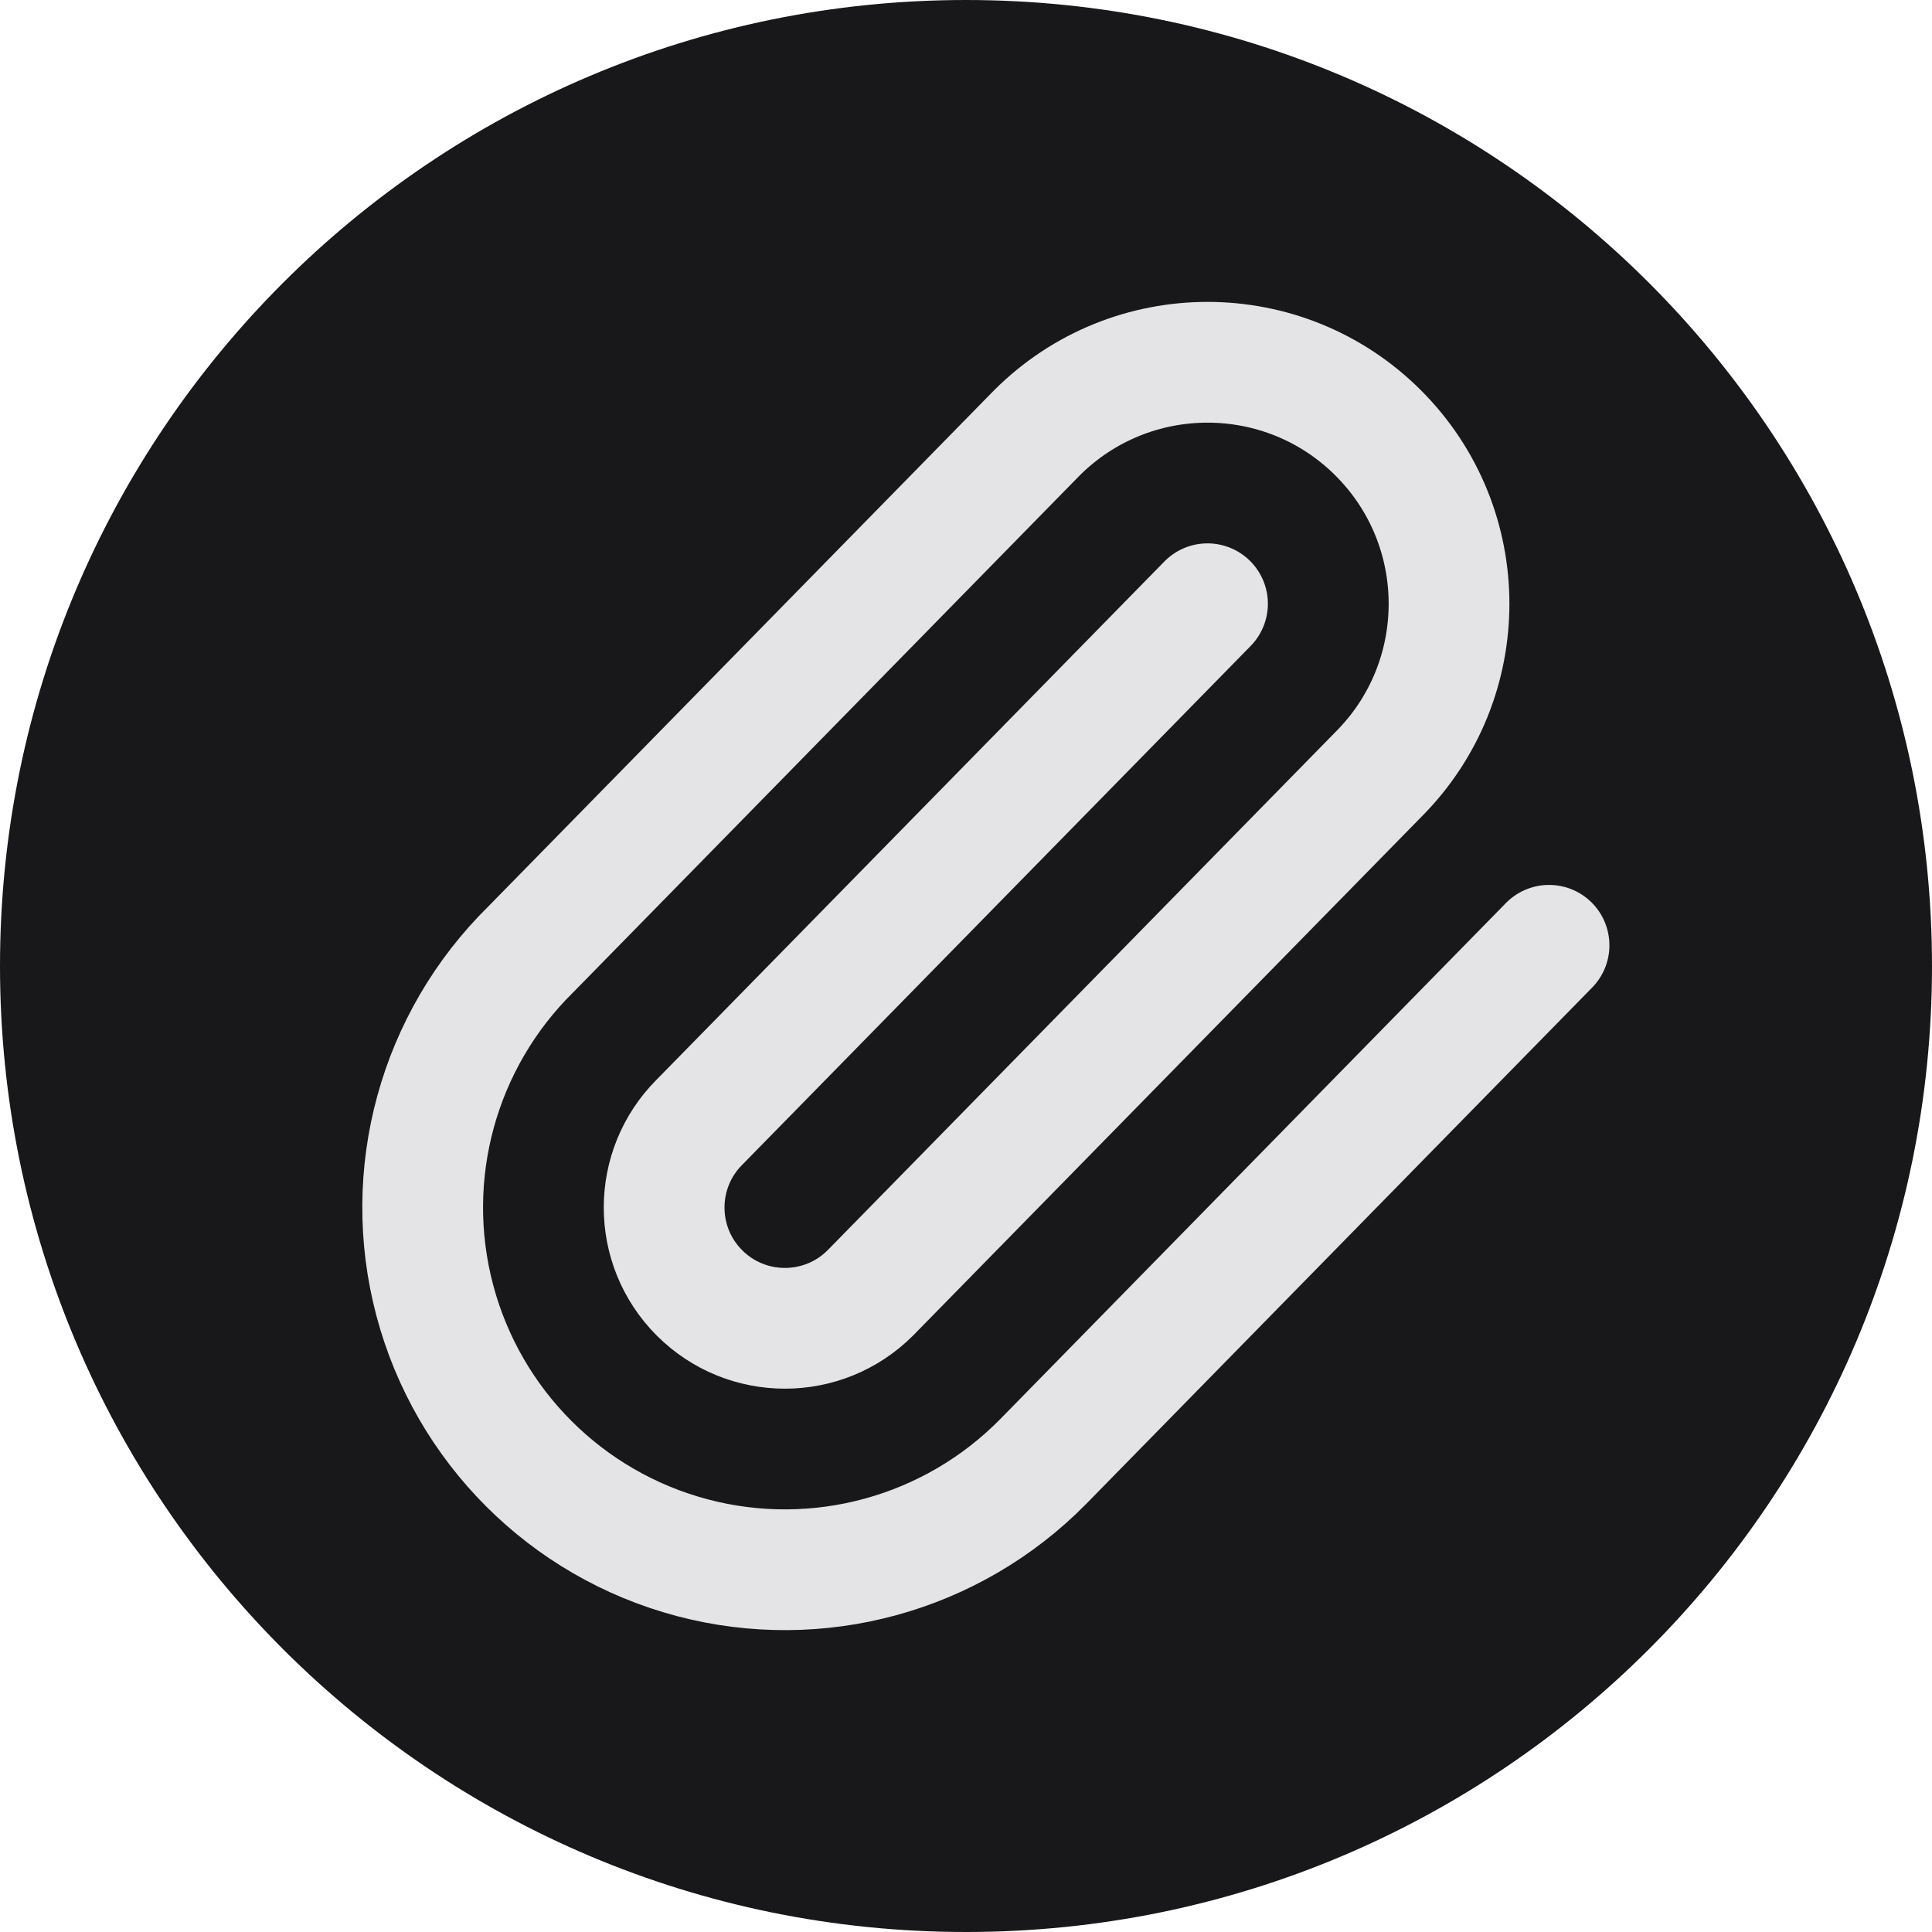
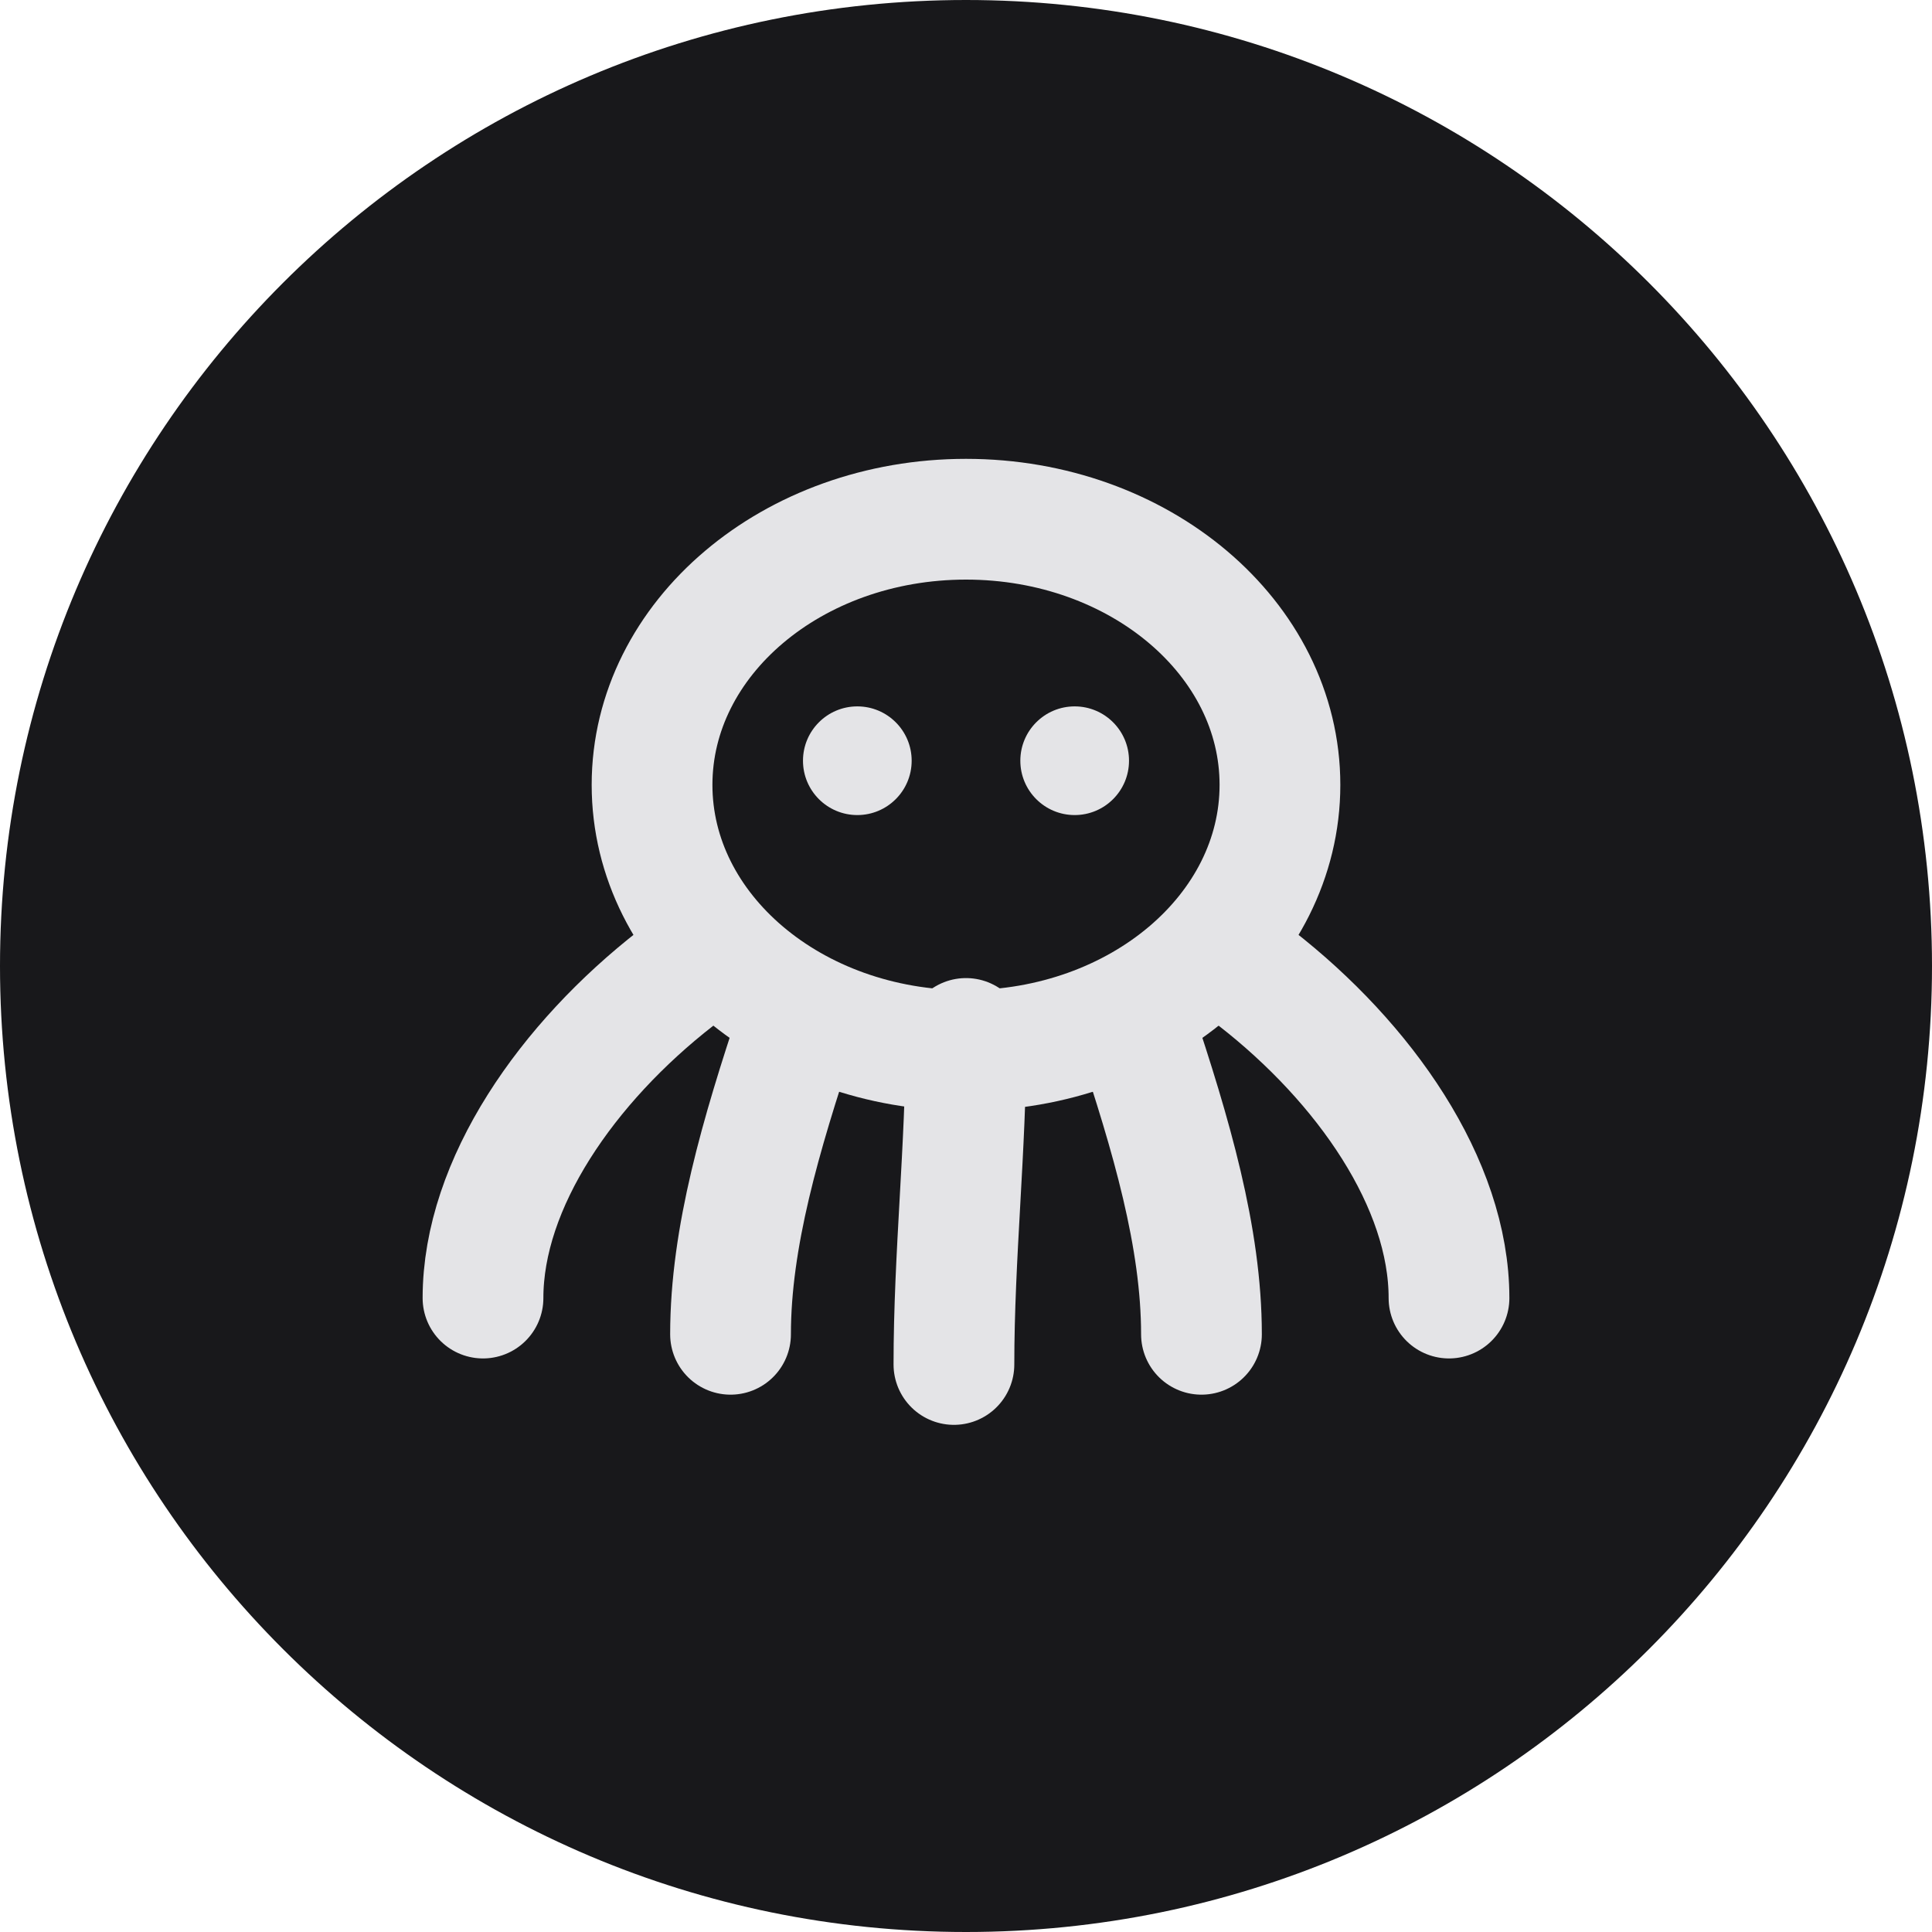
<svg xmlns="http://www.w3.org/2000/svg" width="512" height="512" viewBox="-4 -4 32 32" fill="none" stroke-linecap="round" stroke-linejoin="round">
  <circle cx="12" cy="12" r="16" fill="#18181b" />
-   <path stroke="#e4e4e7" stroke-width="2" d="m16 6-8.414 8.586a2 2 0 0 0 2.829 2.829l8.414-8.586a4 4 0 1 0-5.657-5.657l-8.379 8.551a6 6 0 1 0 8.485 8.485l8.379-8.551" />
+   <ellipse cx="12" cy="9" rx="5.2" ry="4.4" stroke="#e4e4e7" stroke-width="2" fill="none" />
+   <circle cx="10.2" cy="8.6" r="0.9" fill="#e4e4e7" />
+   <circle cx="13.8" cy="8.6" r="0.9" fill="#e4e4e7" />
+   <path stroke="#e4e4e7" stroke-width="2" stroke-linecap="round" d="M7.2 12.2c-1.8 1.4-3.2 3.4-3.2 5.3M12 13.2c0 1.8-.2 3.6-.2 5.4M16.8 12.2c1.8 1.4 3.2 3.4 3.2 5.3M9.2 13c-.6 1.8-1.1 3.5-1.1 5.1M14.8 13c.6 1.8 1.1 3.5 1.1 5.1" />
</svg>
